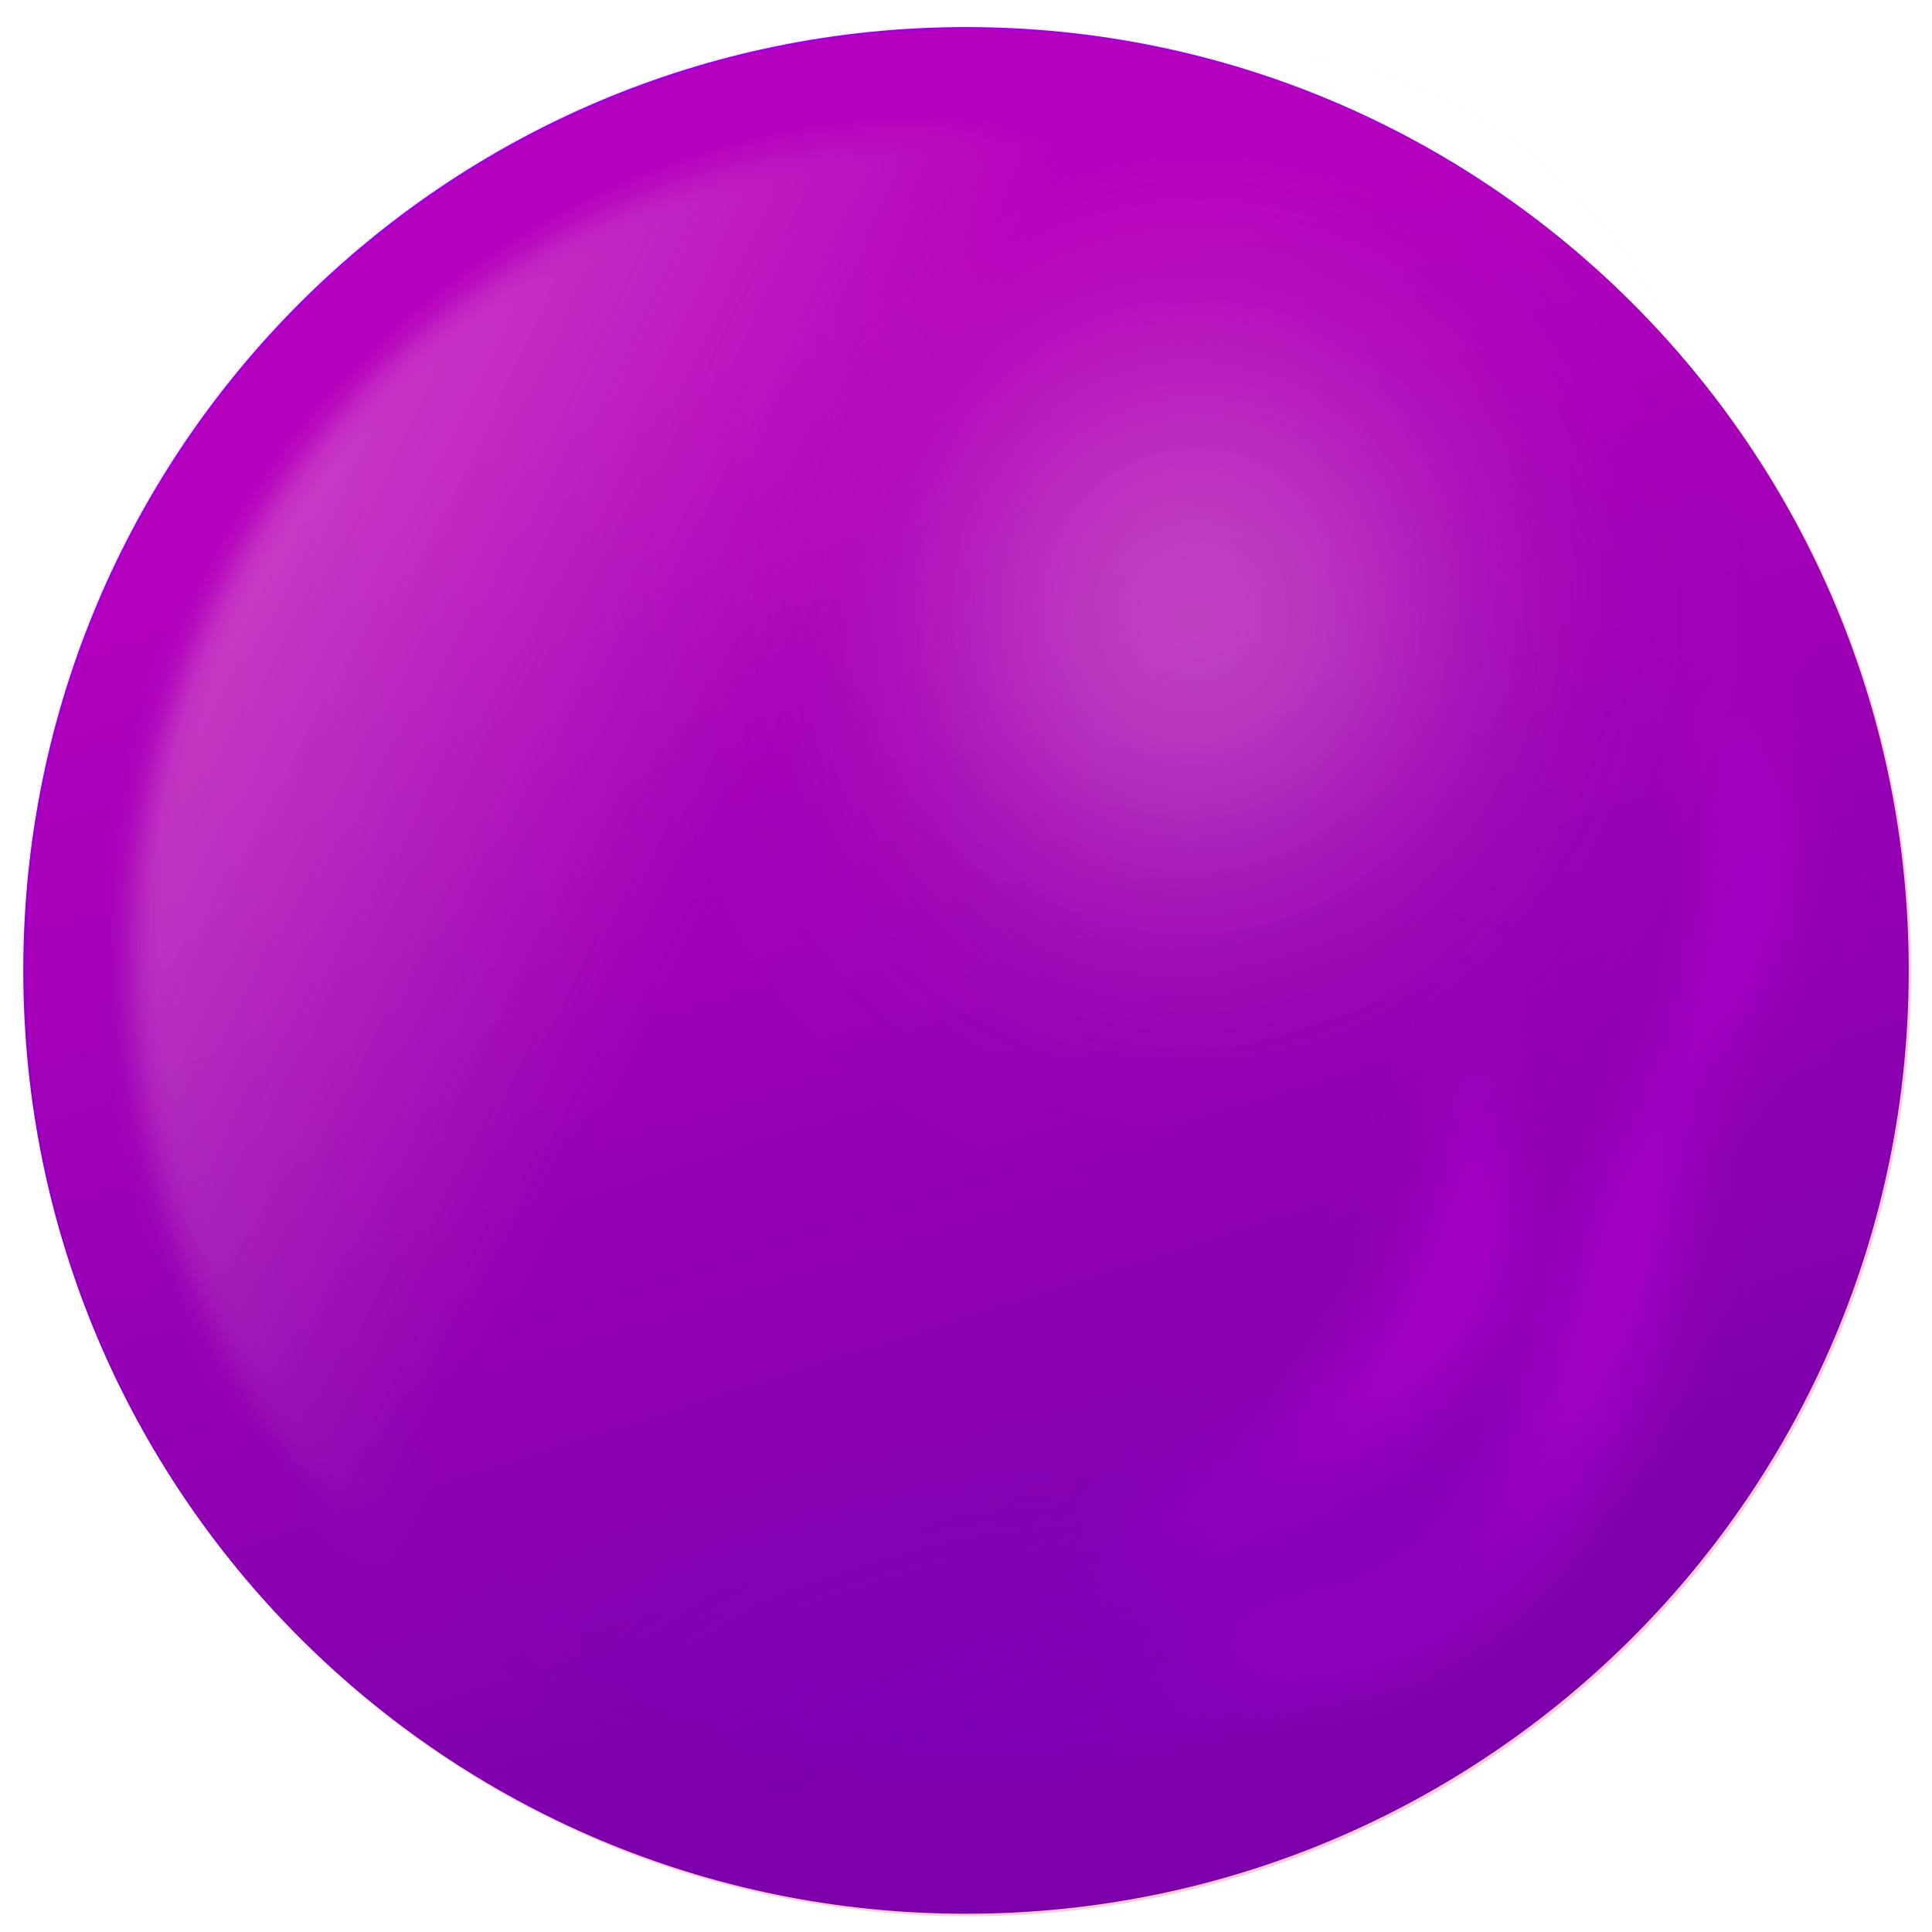
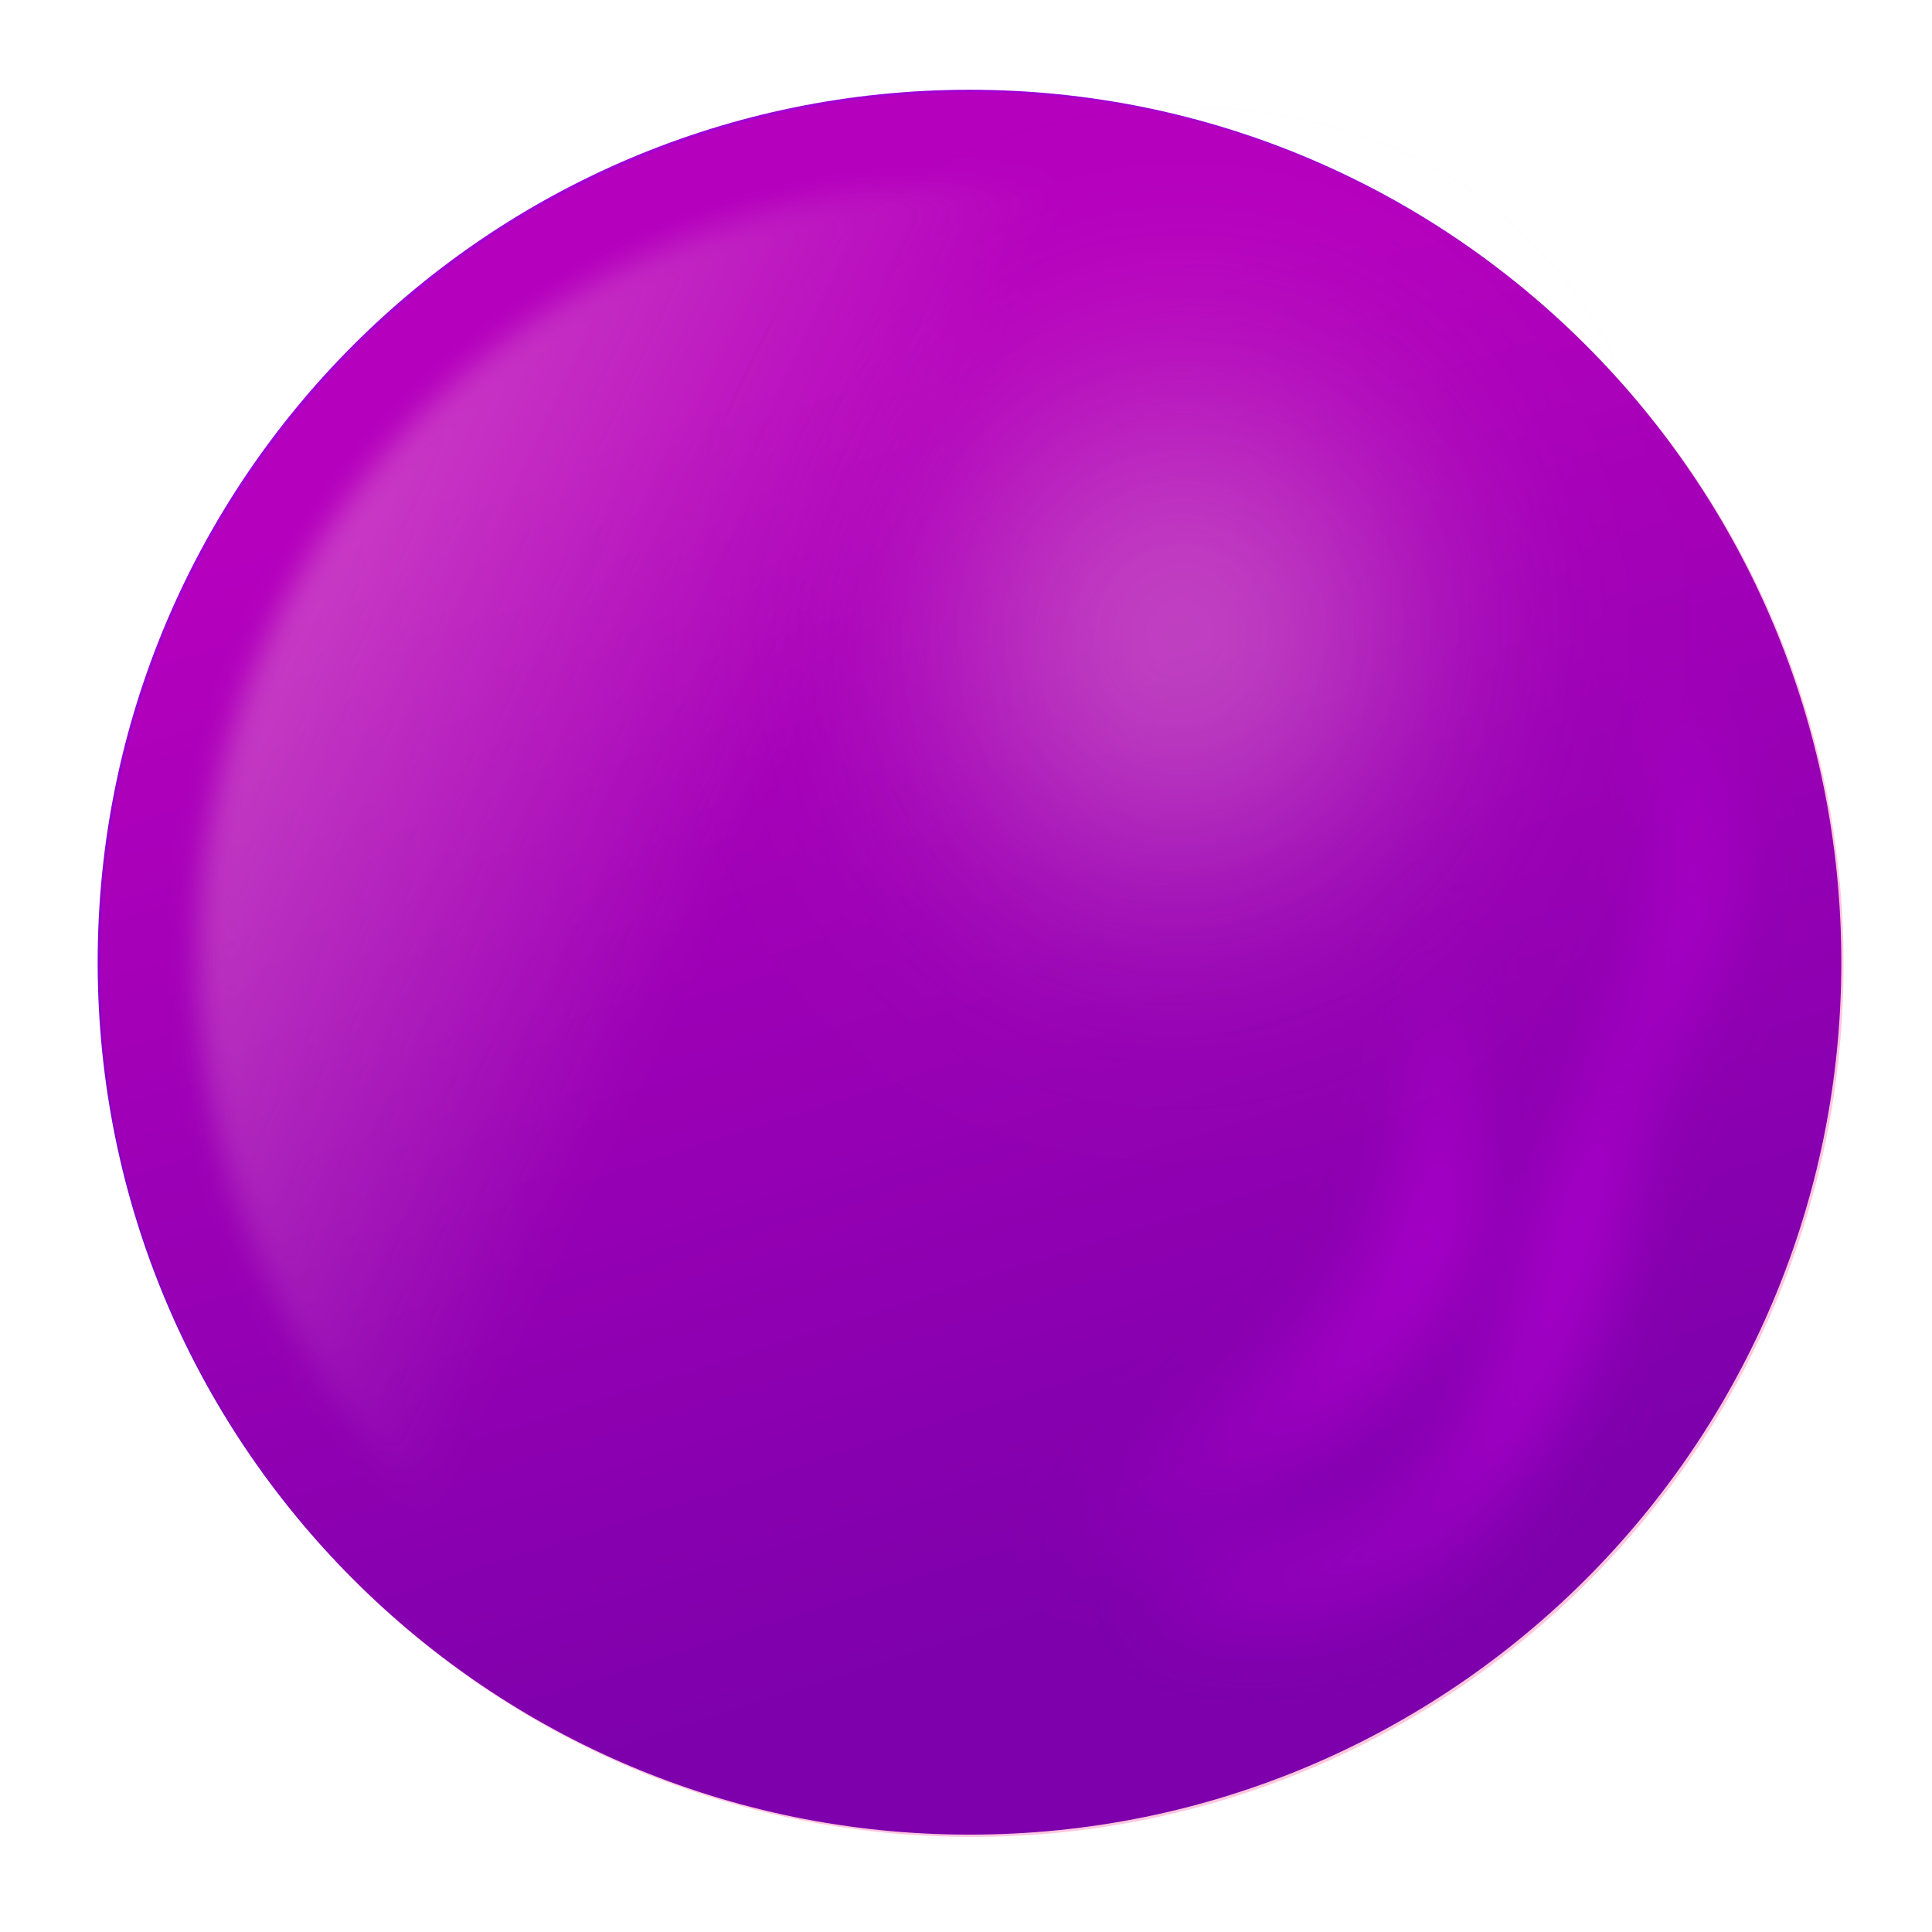
- <svg xmlns="http://www.w3.org/2000/svg" xmlns:xlink="http://www.w3.org/1999/xlink" width="48" height="48" viewBox="0 0 12.7 12.7" version="1.1" id="svg5">
-   <defs id="defs2">
-     <linearGradient id="linearGradient29001">
-       <stop style="stop-color:#9000f3;stop-opacity:1;" offset="0" id="stop28997" />
-       <stop style="stop-color:#52008a;stop-opacity:0" offset="1" id="stop28999" />
+ <svg xmlns="http://www.w3.org/2000/svg" xmlns:xlink="http://www.w3.org/1999/xlink" width="48" height="48" viewBox="0 0 12.7 12.7" version="1.1" id="svg905">
+   <defs id="defs902">
+     <linearGradient xlink:href="#linearGradient1064" id="linearGradient1066" x1="47.599" y1="73.13" x2="54.29" y2="94.218" gradientUnits="userSpaceOnUse" gradientTransform="matrix(0.3783223,0,0,0.3785801,-13.061,-25.09498)" />
+     <linearGradient id="linearGradient1064">
+       <stop style="stop-color:#a000d4;stop-opacity:1" offset="0" id="stop1060" />
+       <stop style="stop-color:#5800bd;stop-opacity:1" offset="1" id="stop1062" />
    </linearGradient>
-     <linearGradient id="linearGradient25001">
-       <stop style="stop-color:#f2f2f2;stop-opacity:1;" offset="0" id="stop24997" />
-       <stop style="stop-color:#f2f2f2;stop-opacity:0;" offset="1" id="stop24999" />
-     </linearGradient>
-     <linearGradient id="linearGradient24581">
-       <stop style="stop-color:#5800bd;stop-opacity:1;" offset="0" id="stop24577" />
-       <stop style="stop-color:#9608f3;stop-opacity:1" offset="1" id="stop24579" />
-     </linearGradient>
-     <linearGradient id="linearGradient24143">
-       <stop style="stop-color:#9000f3;stop-opacity:1;" offset="0" id="stop24139" />
-       <stop style="stop-color:#52008a;stop-opacity:1" offset="1" id="stop24141" />
-     </linearGradient>
-     <linearGradient id="linearGradient16712">
-       <stop style="stop-color:#9800e0;stop-opacity:0.667" offset="0" id="stop16708" />
-       <stop style="stop-color:#3200ff;stop-opacity:0;" offset="1" id="stop16710" />
-     </linearGradient>
+     <linearGradient xlink:href="#linearGradient14832" id="linearGradient14834" x1="32.265" y1="74.288" x2="47.217" y2="81.44" gradientUnits="userSpaceOnUse" gradientTransform="matrix(0.4090766,0,0,0.4093554,-4.532943,-23.70476)" />
    <linearGradient id="linearGradient14832">
      <stop style="stop-color:#f2f2f2;stop-opacity:1;" offset="0" id="stop14828" />
      <stop style="stop-color:#f2f2f2;stop-opacity:0;" offset="1" id="stop14830" />
    </linearGradient>
-     <linearGradient id="linearGradient11006">
-       <stop style="stop-color:#f9f9f9;stop-opacity:0.125;" offset="0" id="stop11004" />
-     </linearGradient>
+     <filter style="color-interpolation-filters:sRGB" id="filter19790" x="-0.021" y="-0.021" width="1.043" height="1.043">
+       <feGaussianBlur stdDeviation="0.098" id="feGaussianBlur19792" />
+     </filter>
+     <radialGradient xlink:href="#linearGradient5495" id="radialGradient11251" cx="42.677" cy="72.503" fx="42.677" fy="72.503" r="15.149" gradientUnits="userSpaceOnUse" gradientTransform="matrix(0.2842953,0.01157558,-0.01781369,0.2941178,40.71331,61.2688)" />
    <linearGradient id="linearGradient5495">
      <stop style="stop-color:#ececec;stop-opacity:1;" offset="0" id="stop5491" />
      <stop style="stop-color:#ececec;stop-opacity:0;" offset="1" id="stop5493" />
    </linearGradient>
-     <linearGradient id="linearGradient1768">
-       <stop style="stop-color:#ececec;stop-opacity:1;" offset="0" id="stop1764" />
-       <stop style="stop-color:#ececec;stop-opacity:0;" offset="1" id="stop1766" />
-     </linearGradient>
-     <linearGradient id="linearGradient1064">
-       <stop style="stop-color:#a000d4;stop-opacity:1" offset="0" id="stop1060" />
-       <stop style="stop-color:#5800bd;stop-opacity:1" offset="1" id="stop1062" />
-     </linearGradient>
-     <linearGradient xlink:href="#linearGradient1064" id="linearGradient1066" x1="47.599" y1="73.13" x2="54.29" y2="94.218" gradientUnits="userSpaceOnUse" gradientTransform="matrix(0.4090766,0,0,0.4093554,-14.66442,-27.5948)" />
-     <radialGradient xlink:href="#linearGradient1768" id="radialGradient1770" cx="83.434" cy="26.535" fx="83.434" fy="26.535" r="1.886" gradientTransform="matrix(1.176386,-2.8064111e-8,0,4.255265,-37.9998,-81.6864)" gradientUnits="userSpaceOnUse" />
-     <radialGradient xlink:href="#linearGradient5495" id="radialGradient5497" cx="52.493" cy="81.274" fx="52.493" fy="81.274" r="15.149" gradientUnits="userSpaceOnUse" gradientTransform="matrix(-0.3425178,-0.3880102,0.4327611,-0.6427918,7.235804,143.9974)" />
-     <radialGradient xlink:href="#linearGradient5495" id="radialGradient11251" cx="42.677" cy="72.503" fx="42.677" fy="72.503" r="15.149" gradientUnits="userSpaceOnUse" gradientTransform="matrix(0.2842953,0.01157558,-0.01781369,0.2941178,40.71331,61.2688)" />
    <filter style="color-interpolation-filters:sRGB" id="filter14417" x="-0.274" y="-0.268" width="1.549" height="1.537">
      <feGaussianBlur stdDeviation="1.334" id="feGaussianBlur14419" />
    </filter>
-     <linearGradient xlink:href="#linearGradient14832" id="linearGradient14834" x1="32.265" y1="74.288" x2="47.217" y2="81.44" gradientUnits="userSpaceOnUse" gradientTransform="matrix(0.4090766,0,0,0.4093554,-14.72293,-27.40716)" />
-     <radialGradient xlink:href="#linearGradient16712" id="radialGradient17138" cx="-14.815" cy="6.278" fx="-14.815" fy="6.278" r="5.5" gradientTransform="matrix(0.5278185,0.4515894,-1.034776,1.209449,-0.9872476,5.190287)" gradientUnits="userSpaceOnUse" />
    <filter style="color-interpolation-filters:sRGB" id="filter17963" x="-0.109" y="-0.137" width="1.217" height="1.273">
      <feGaussianBlur stdDeviation="0.28" id="feGaussianBlur17965" />
-     </filter>
-     <filter style="color-interpolation-filters:sRGB" id="filter19790" x="-0.021" y="-0.021" width="1.043" height="1.043">
-       <feGaussianBlur stdDeviation="0.098" id="feGaussianBlur19792" />
    </filter>
    <filter style="color-interpolation-filters:sRGB" id="filter17963-6" x="-0.178" y="-0.204" width="1.357" height="1.408">
      <feGaussianBlur stdDeviation="0.28" id="feGaussianBlur17965-2" />
    </filter>
-     <filter style="color-interpolation-filters:sRGB" id="filter22541" x="-0.028" y="-0.028" width="1.056" height="1.056">
-       <feGaussianBlur stdDeviation="0.128" id="feGaussianBlur22543" />
-     </filter>
-     <linearGradient xlink:href="#linearGradient24143" id="linearGradient24145" x1="-1.561" y1="12.332" x2="-1.448" y2="2.438" gradientUnits="userSpaceOnUse" gradientTransform="matrix(0.9497867,0,0,0.9496442,16.58161,18.78885)" />
-     <radialGradient xlink:href="#linearGradient24581" id="radialGradient24751" cx="11.284" cy="8.039" fx="11.284" fy="8.039" r="1.56" gradientTransform="matrix(-1.153121,2.219186,-1.372045,-3.925559,41.3824,32.98744)" gradientUnits="userSpaceOnUse" />
-     <linearGradient xlink:href="#linearGradient25001" id="linearGradient25003" x1="9.852" y1="7.939" x2="11.408" y2="7.939" gradientUnits="userSpaceOnUse" />
-     <filter style="color-interpolation-filters:sRGB" id="filter25005" x="-0.588" y="-0.06" width="2.176" height="1.12">
-       <feGaussianBlur stdDeviation="0.381" id="feGaussianBlur25007" />
-     </filter>
-     <linearGradient xlink:href="#linearGradient25001" id="linearGradient25003-7" x1="9.852" y1="7.939" x2="11.408" y2="7.939" gradientUnits="userSpaceOnUse" />
-     <filter style="color-interpolation-filters:sRGB" id="filter25005-2" x="-0.588" y="-0.06" width="2.176" height="1.12">
-       <feGaussianBlur stdDeviation="0.381" id="feGaussianBlur25007-9" />
-     </filter>
-     <linearGradient xlink:href="#linearGradient29001" id="linearGradient28772" gradientUnits="userSpaceOnUse" gradientTransform="matrix(0.879369,0,0,0.8713456,16.65361,18.95964)" x1="-1.076" y1="0.043" x2="-0.911" y2="4.492" />
  </defs>
  <g id="layer1">
-     <ellipse style="fill:url(#linearGradient1066);fill-opacity:1;stroke:none;stroke-width:0.5;stroke-miterlimit:3.9;stroke-opacity:1" id="path850" cx="6.35" cy="6.379" rx="6.197" ry="6.201" />
-     <ellipse style="opacity:0.58;fill:url(#linearGradient14834);fill-opacity:1;stroke:none;stroke-width:0.444;stroke-miterlimit:3.9;stroke-opacity:1;filter:url(#filter19790)" id="path850-05" cx="6.37" cy="6.353" rx="5.5" ry="5.504" />
-     <ellipse style="opacity:0.538;mix-blend-mode:normal;fill:url(#radialGradient11251);fill-opacity:1;stroke:none;stroke-width:0.6;stroke-miterlimit:3.9;stroke-opacity:1;filter:url(#filter14417)" id="path850-3" cx="51.374" cy="83.211" rx="5.832" ry="5.964" transform="matrix(0.5416452,0,0,0.5597468,-20.07644,-42.45497)" />
-     <path style="fill:url(#radialGradient5497);fill-opacity:1;stroke:none;stroke-width:0.416;stroke-miterlimit:3.9;stroke-opacity:1" id="path850-0" d="M 35.495,71.388 A 11.067,14.612 0 0 1 26.769,85.669 11.067,14.612 0 0 1 14.351,77.428 11.067,14.612 0 0 1 17.825,59.661 11.067,14.612 0 0 1 31.712,60.387" />
-     <ellipse style="fill:url(#radialGradient1770);fill-opacity:1;stroke:none;stroke-width:0.589;stroke-miterlimit:3.9;stroke-opacity:1" id="path1338" cx="60.151" cy="31.226" rx="2.219" ry="8.027" transform="matrix(0.7332516,0.6799574,-0.660624,0.750717,0,0)" />
-     <path style="opacity:0.513;fill:#b200ff;fill-opacity:1;stroke:none;stroke-width:0.5;stroke-miterlimit:3.9;stroke-opacity:1;filter:url(#filter17963)" d="M 1.17,4.535 C 3.205,4.37 3.775,5.533 5.118,6.106 7.4,7.079 6.751,7.747 7.07,9.209 7.913,7.471 6.883,5.811 4.485,5.223 3.346,4.943 3.39,3.783 1.17,4.535 Z" id="path17961" transform="rotate(81.58906,6.343313,10.27427)" />
-     <path style="opacity:0.513;fill:#b200ff;fill-opacity:1;stroke:none;stroke-width:0.5;stroke-miterlimit:3.9;stroke-opacity:1;filter:url(#filter17963-6)" d="M 2.84,4.807 C 5.115,5.151 5.61,6.097 6.612,8.038 6.049,5.983 6.095,5.809 5.387,5.123 4.966,4.715 4.849,4.683 2.84,4.807 Z" id="path17961-6" transform="rotate(81.58906,5.369682,9.50937)" />
-     <ellipse style="opacity:0.684;fill:url(#radialGradient17138);fill-opacity:1;stroke:none;stroke-width:0.444;stroke-miterlimit:3.9;stroke-opacity:1;filter:url(#filter22541)" id="path850-05-4" cx="-7.136" cy="5.551" rx="5.5" ry="5.504" transform="rotate(-117.1718,-0.2500843,1.790245)" />
-     <rect style="opacity:1;fill:url(#radialGradient24751);fill-opacity:1;stroke:none;stroke-width:0.564;stroke-miterlimit:3.9;stroke-opacity:1" id="rect23244" width="2.964" height="14.464" x="15.859" y="19.241" ry="0.547" rx="0.676" transform="matrix(1,0,-0.6180476,0.7861407,0,0)" />
-     <rect style="fill:#dc0085;fill-opacity:0.312;stroke:none;stroke-width:0.564;stroke-miterlimit:3.9;stroke-opacity:1" id="rect23244-1" width="2.964" height="14.464" x="15.922" y="19.279" ry="0.547" rx="0.676" transform="matrix(1,0,-0.6180476,0.7861407,0,0)" />
-     <rect style="opacity:0.608;mix-blend-mode:normal;fill:url(#linearGradient25003);fill-opacity:1;stroke:none;stroke-width:0.594;stroke-miterlimit:3.9;stroke-opacity:1;filter:url(#filter25005)" id="rect23244-8" width="1.555" height="15.23" x="9.852" y="0.324" ry="0.296" rx="0.712" transform="matrix(0.9497867,0,-0.5868437,0.746619,-5.360986,14.8479)" />
-     <rect style="opacity:1;fill:url(#linearGradient24145);fill-opacity:1;stroke:none;stroke-width:0.563;stroke-miterlimit:3.9;stroke-opacity:1" id="rect23244-7" width="2.943" height="14.425" x="13.792" y="19.166" ry="0.543" rx="0.676" transform="matrix(-1,0,0.6153414,0.7882607,0,0)" />
-     <rect style="fill:url(#linearGradient28772);fill-opacity:1;stroke:none;stroke-width:0.565;stroke-miterlimit:3.9;stroke-opacity:1" id="rect23244-7-1" width="2.725" height="13.236" x="14.071" y="19.306" ry="0.543" rx="0.676" transform="matrix(-1,0,0.6209144,0.7838784,0,0)" />
-     <rect style="opacity:0.159;mix-blend-mode:normal;fill:url(#linearGradient25003-7);fill-opacity:1;stroke:none;stroke-width:0.94;stroke-miterlimit:3.9;stroke-opacity:1;filter:url(#filter25005-2)" id="rect23244-8-9" width="1.555" height="15.23" x="9.852" y="0.324" ry="0.469" rx="1.125" transform="matrix(-0.6011463,0,0.3714297,0.4706325,5.118849,19.22538)" />
-     <rect style="fill:#e00087;fill-opacity:0.331;stroke:none;stroke-width:0.563;stroke-miterlimit:3.9;stroke-opacity:1" id="rect23244-7-9" width="2.943" height="14.425" x="13.783" y="19.181" ry="0.543" rx="0.676" transform="matrix(-1,0,0.6153414,0.7882607,0,0)" />
-     <ellipse style="fill:#ff0070;fill-opacity:0.225;stroke:none;stroke-width:0.5;stroke-miterlimit:3.9;stroke-opacity:1" id="path850-1" cx="6.365" cy="6.395" rx="6.197" ry="6.201" />
+     <ellipse style="fill:url(#linearGradient1066);fill-opacity:1;stroke:none;stroke-width:0.462;stroke-miterlimit:3.9;stroke-opacity:1" id="path850" cx="6.373" cy="6.325" rx="5.731" ry="5.735" />
+     <ellipse style="opacity:0.58;fill:url(#linearGradient14834);fill-opacity:1;stroke:none;stroke-width:0.444;stroke-miterlimit:3.9;stroke-opacity:1;filter:url(#filter19790)" id="path850-05" cx="16.56" cy="10.055" rx="5.5" ry="5.504" transform="matrix(0.9248201,0,0,0.9248201,-8.922951,-2.998821)" />
+     <ellipse style="opacity:0.538;mix-blend-mode:normal;fill:url(#radialGradient11251);fill-opacity:1;stroke:none;stroke-width:0.6;stroke-miterlimit:3.9;stroke-opacity:1;filter:url(#filter14417)" id="path850-3" cx="51.374" cy="83.211" rx="5.832" ry="5.964" transform="matrix(0.5009244,0,0,0.517665,-18.06614,-38.83797)" />
+     <path style="opacity:0.513;fill:#b200ff;fill-opacity:1;stroke:none;stroke-width:0.5;stroke-miterlimit:3.9;stroke-opacity:1;filter:url(#filter17963)" d="M 1.17,4.535 C 3.205,4.37 3.775,5.533 5.118,6.106 7.4,7.079 6.751,7.747 7.07,9.209 7.913,7.471 6.883,5.811 4.485,5.223 3.346,4.943 3.39,3.783 1.17,4.535 Z" id="path17961" transform="matrix(0.1352753,0.9148731,-0.9148731,0.1352753,14.90893,2.733907)" />
+     <path style="opacity:0.513;fill:#b200ff;fill-opacity:1;stroke:none;stroke-width:0.5;stroke-miterlimit:3.9;stroke-opacity:1;filter:url(#filter17963-6)" d="M 2.84,4.807 C 5.115,5.151 5.61,6.097 6.612,8.038 6.049,5.983 6.095,5.809 5.387,5.123 4.966,4.715 4.849,4.683 2.84,4.807 Z" id="path17961-6" transform="matrix(0.1352753,0.9148731,-0.9148731,0.1352753,13.44043,3.020736)" />
+     <ellipse style="fill:#ff0070;fill-opacity:0.225;stroke:none;stroke-width:0.462;stroke-miterlimit:3.9;stroke-opacity:1" id="path850-1" cx="6.388" cy="6.34" rx="5.731" ry="5.735" />
  </g>
</svg>
